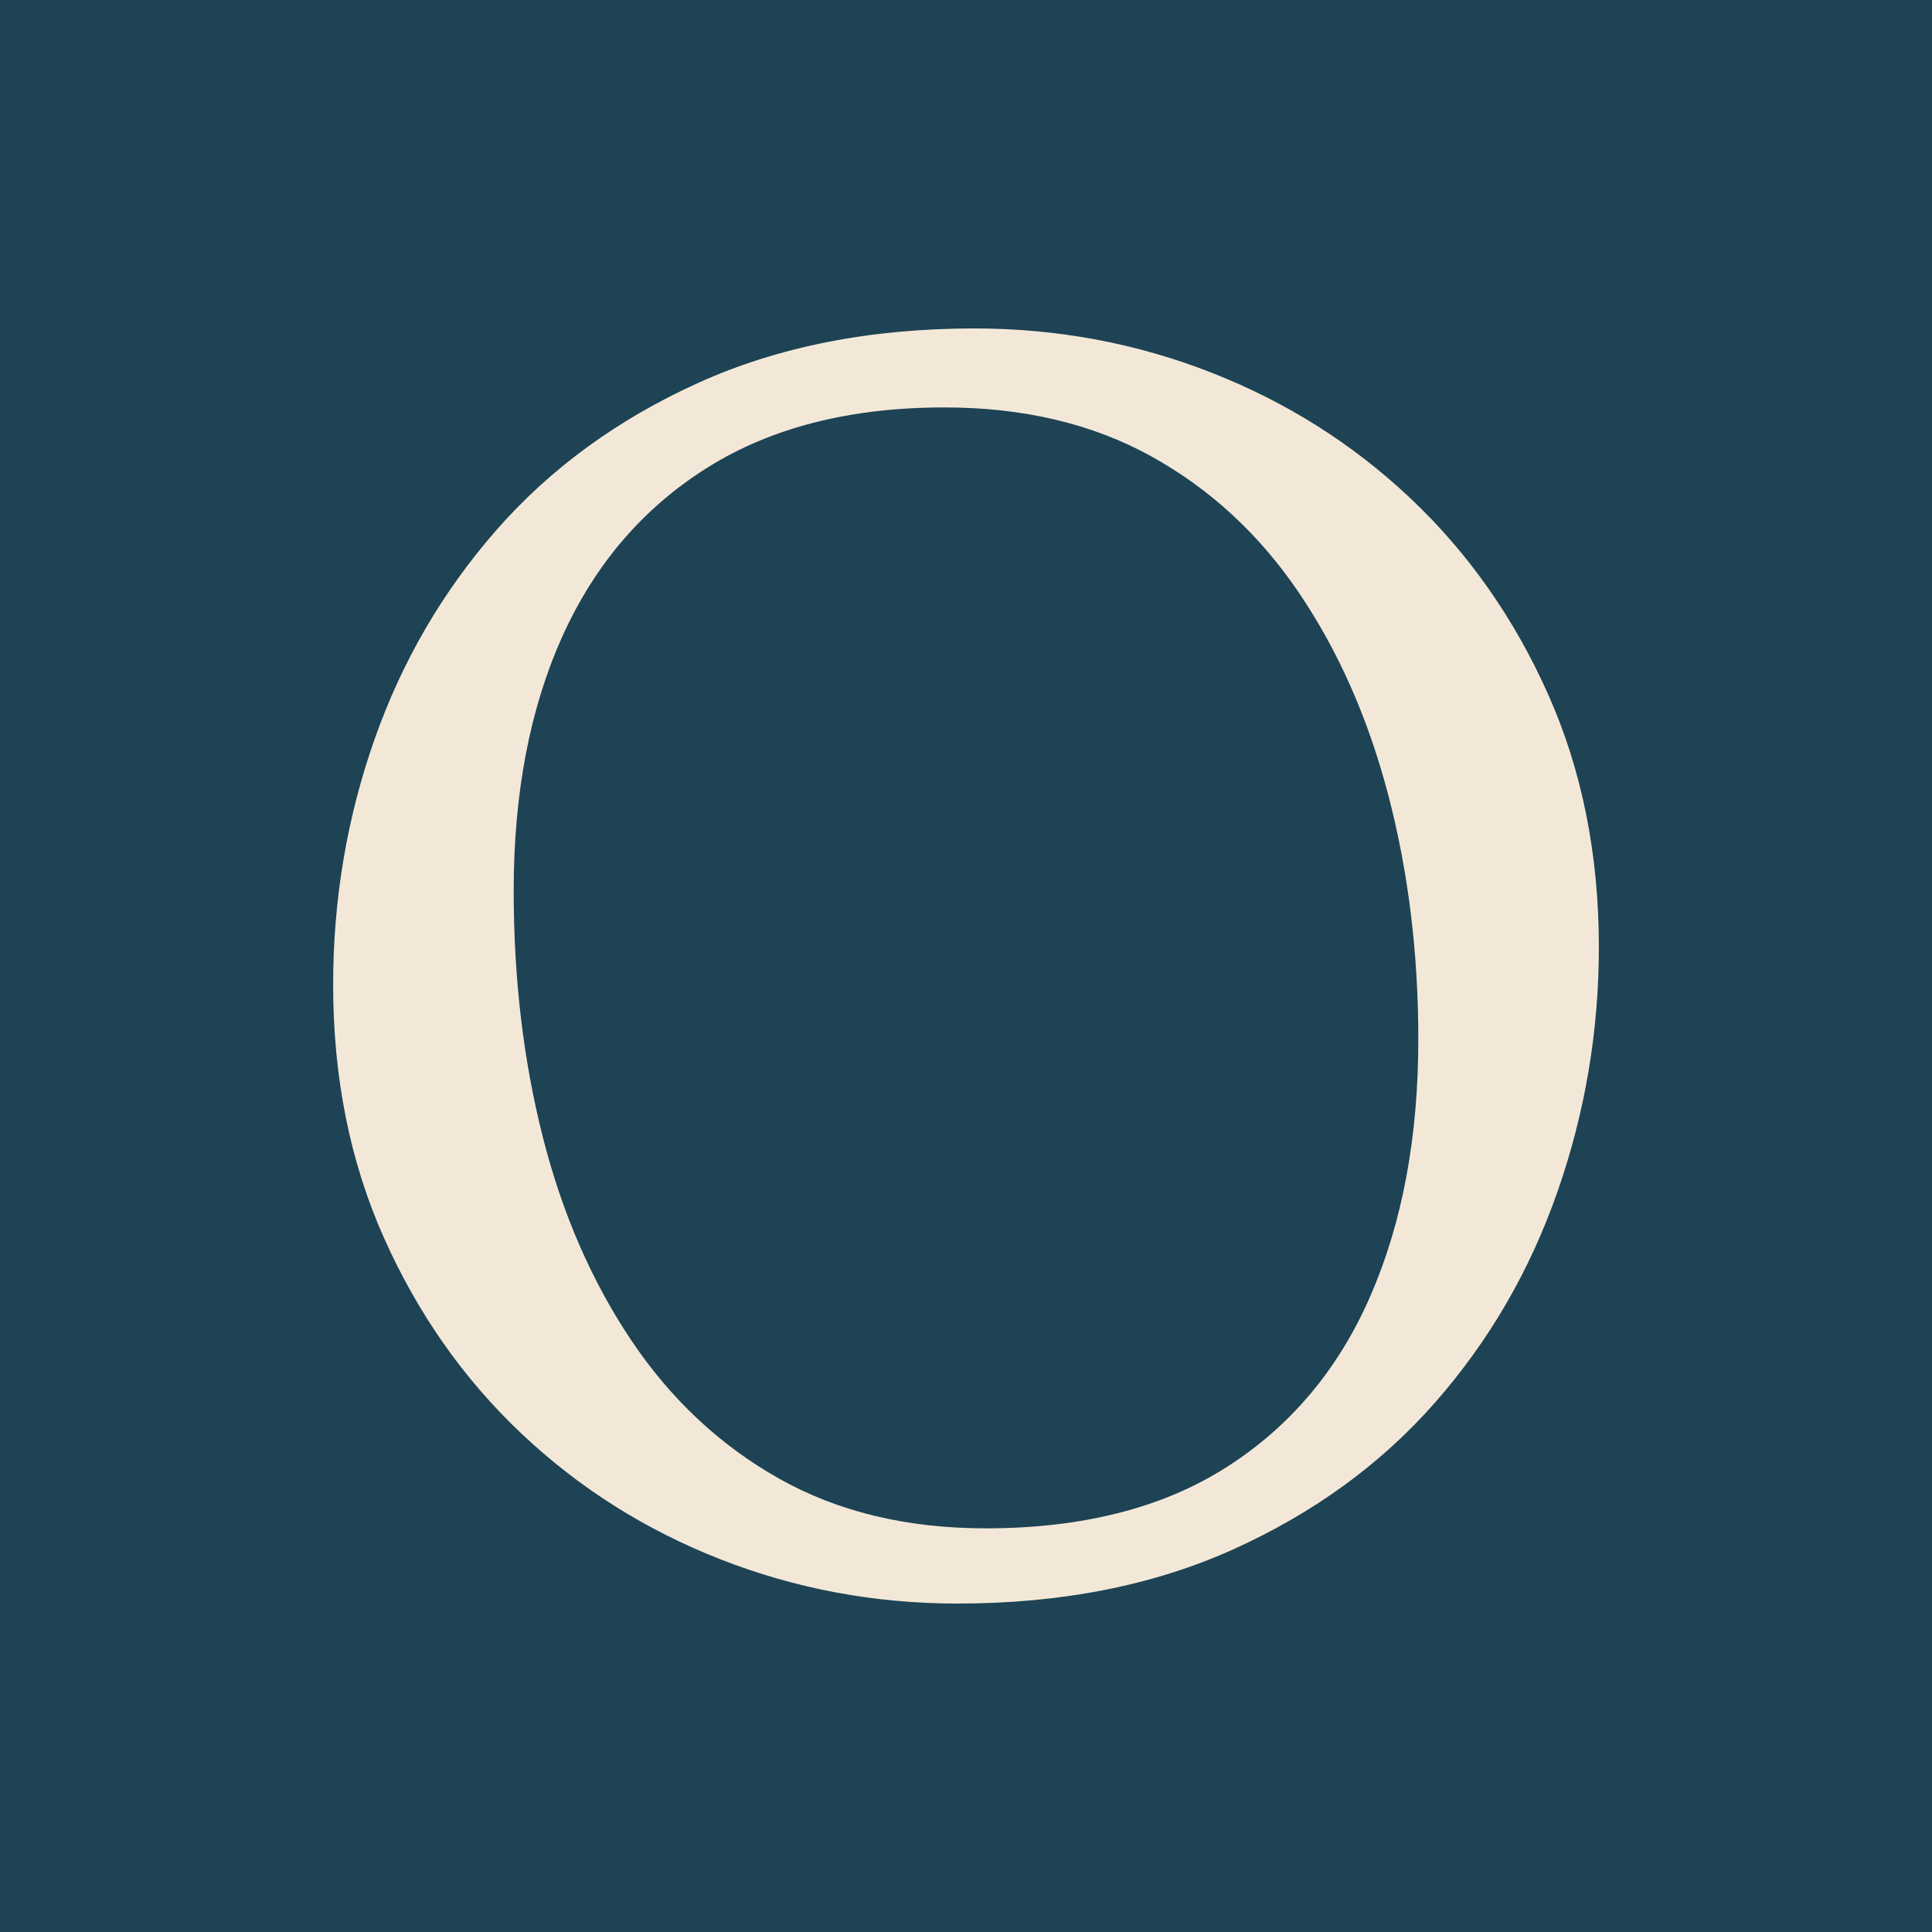
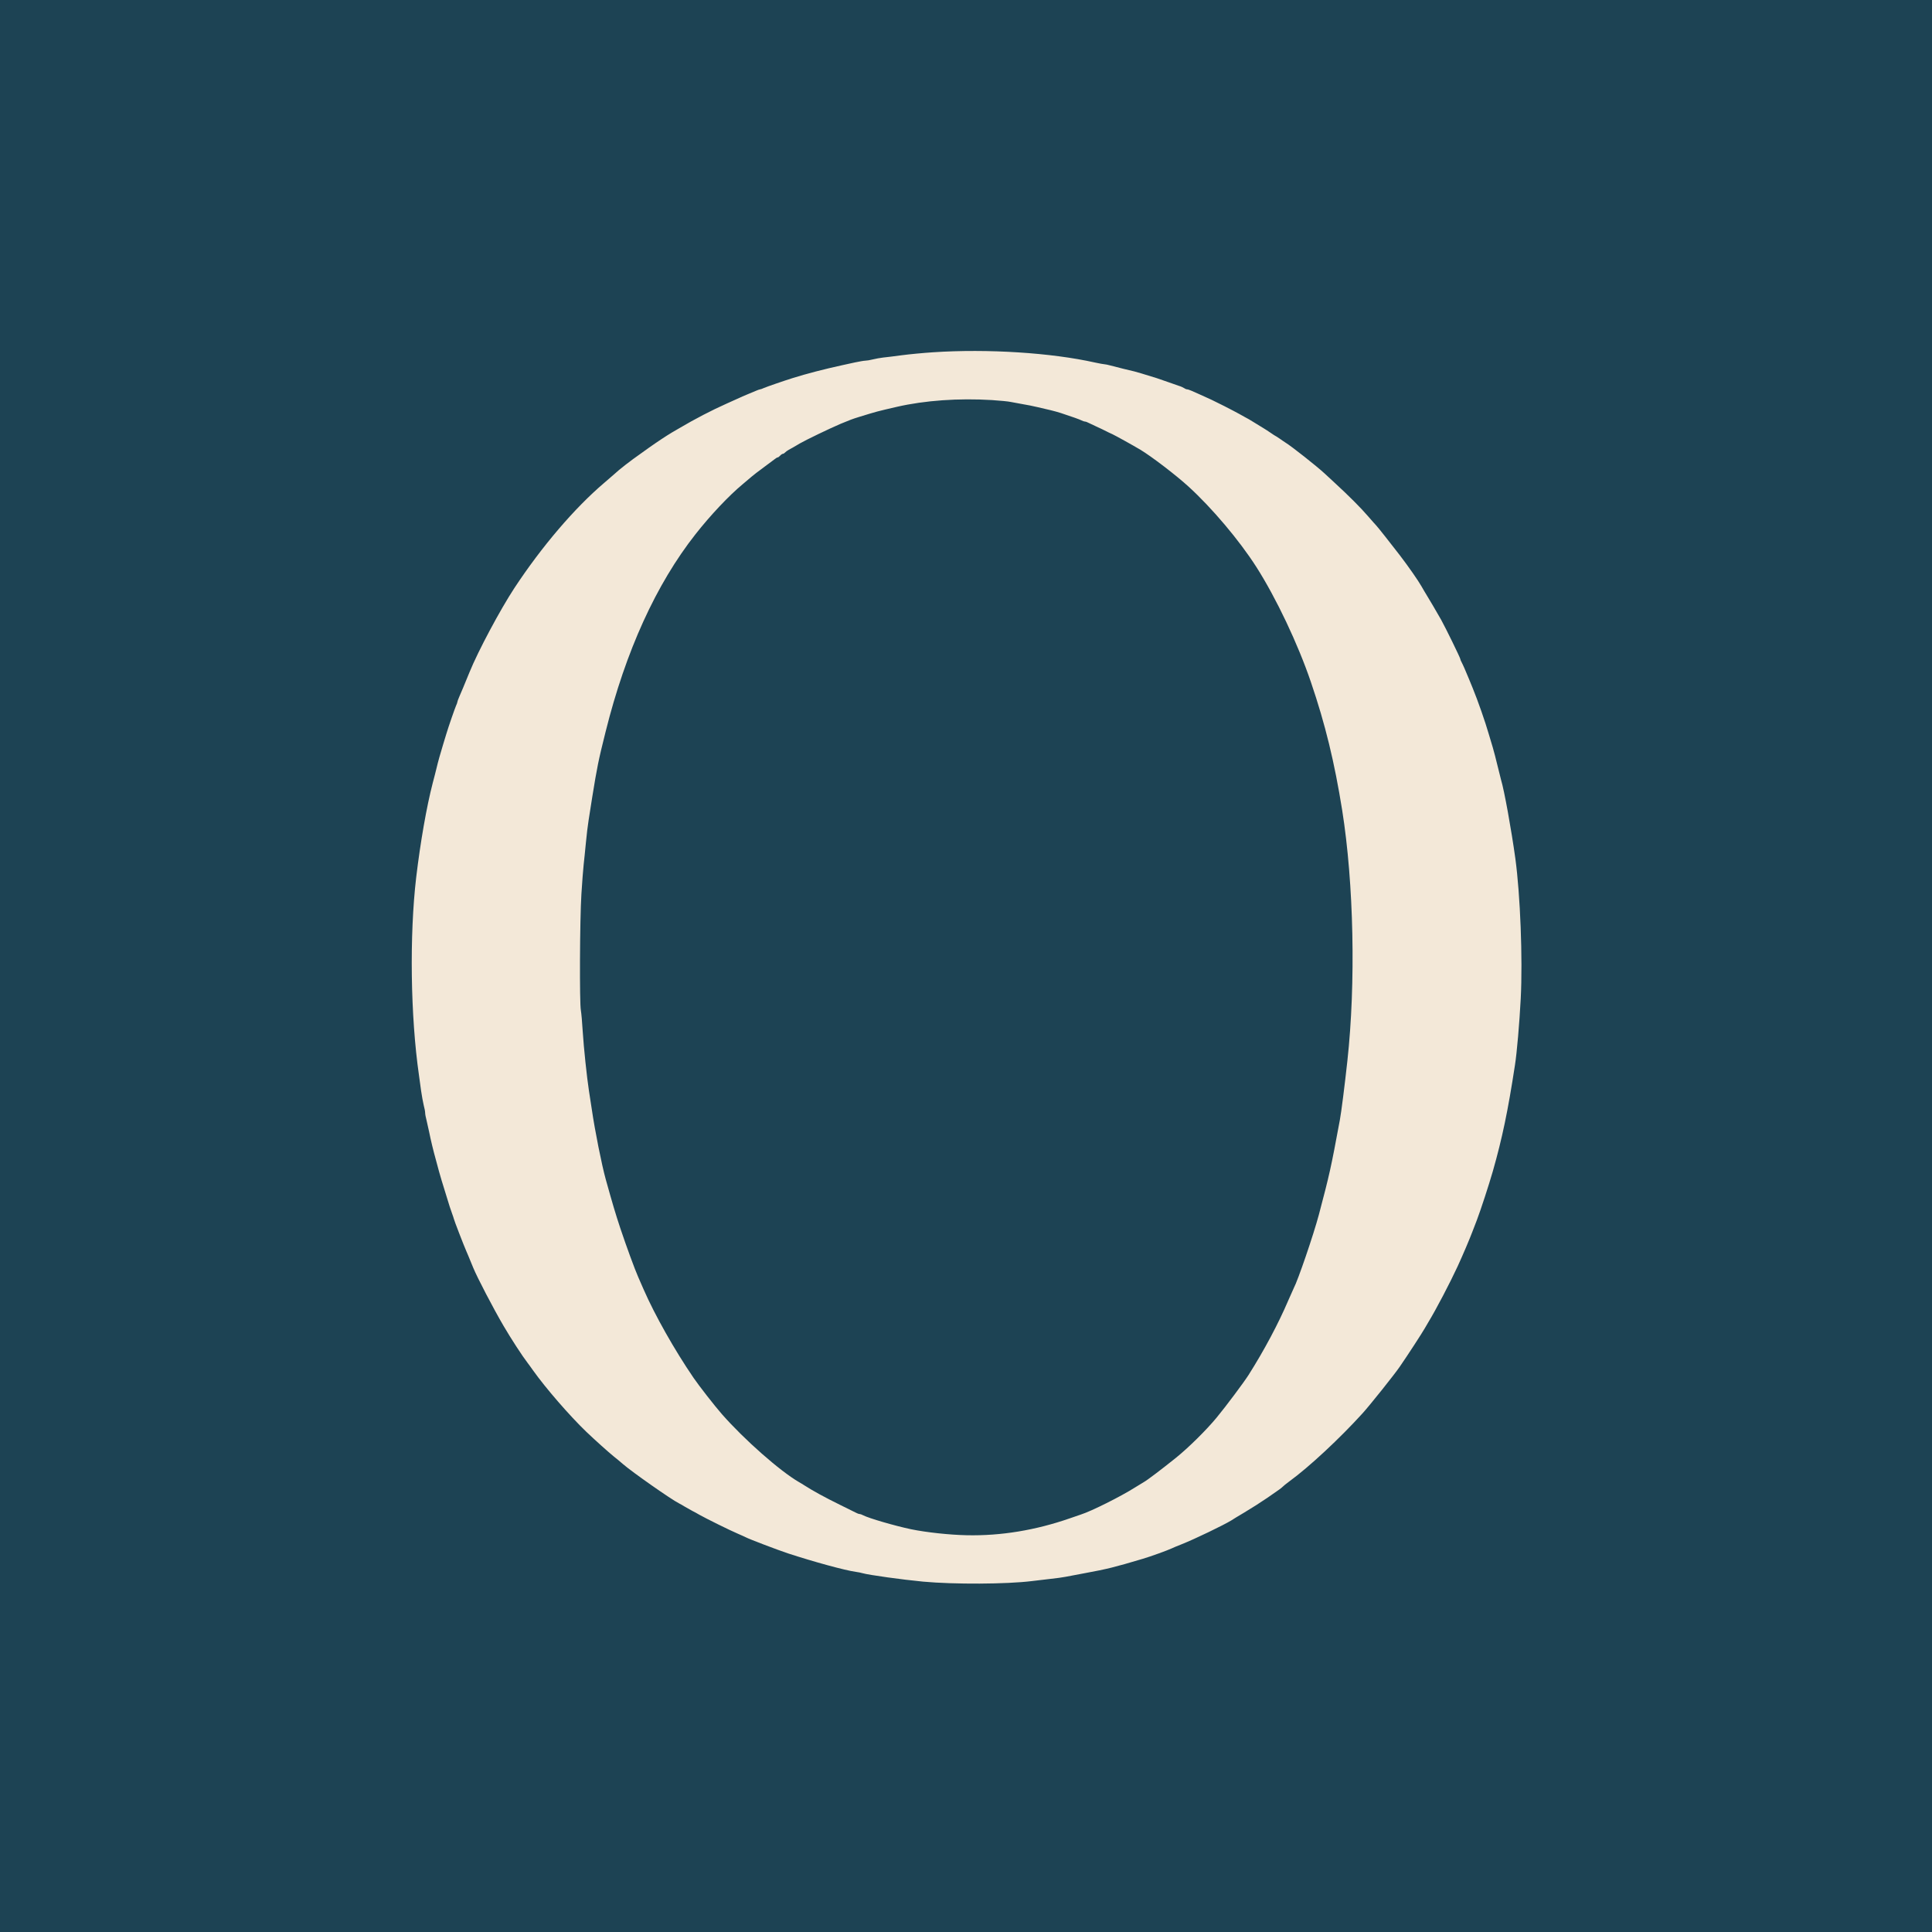
<svg xmlns="http://www.w3.org/2000/svg" viewBox="0 0 1254 1254" width="512" height="512">
  <rect width="1254" height="1254" fill="#1D4354" />
-   <g transform="translate(161.30,1023.73) scale(1.22071,-1.22071)">
-     <path d="M377 -14Q311 -14 251.0 9.5Q191 33 145.0 76.5Q99 120 72.0 180.5Q45 241 45 315Q45 383 67.0 445.5Q89 508 132.0 557.0Q175 606 239.0 635.0Q303 664 386 664Q452 664 512.0 640.5Q572 617 618.0 573.5Q664 530 691.0 469.5Q718 409 718 335Q718 268 696.0 205.0Q674 142 631.0 93.0Q588 44 524.0 15.0Q460 -14 377 -14ZM392 26Q469 26 520.0 58.5Q571 91 596.5 149.5Q622 208 622 286Q622 355 606.0 416.0Q590 477 558.5 523.5Q527 570 480.0 596.0Q433 622 370 622Q295 622 244.0 590.0Q193 558 167.0 500.5Q141 443 141 365Q141 295 156.5 234.0Q172 173 203.5 126.0Q235 79 282.0 52.5Q329 26 392 26Z" fill="#F3E8D8" />
+   <g transform="translate(252.702,213.180) scale(0.581208)">
+     <g transform="translate(0,1424) scale(0.1,-0.1)" fill="#F3E8D8">
+       <path d="M6075 13974 c-110 -7 -267 -22 -350 -33 -82 -11 -177 -23 -210 -26 -33 -4 -85 -13 -116 -21 -31 -8 -69 -14 -84 -14 -14 0 -65 -9 -113 -19 -48 -11 -112 -25 -142 -31 -206 -45 -398 -95 -555 -144 -96 -30 -290 -97 -322 -111 -17 -8 -36 -15 -42 -15 -6 0 -30 -9 -53 -19 -24 -10 -68 -29 -98 -41 -30 -12 -66 -28 -80 -35 -14 -7 -77 -35 -140 -63 -165 -73 -363 -176 -535 -278 -22 -13 -57 -34 -79 -46 -67 -40 -165 -105 -261 -173 -27 -20 -66 -47 -85 -61 -112 -78 -243 -179 -301 -234 -9 -8 -58 -51 -110 -95 -331 -282 -696 -709 -1003 -1175 -158 -241 -405 -703 -501 -940 -15 -36 -30 -74 -35 -85 -5 -11 -21 -49 -35 -85 -15 -36 -35 -84 -46 -108 -10 -23 -19 -47 -19 -53 0 -6 -7 -25 -15 -42 -14 -32 -84 -233 -109 -317 -8 -25 -24 -76 -35 -115 -29 -94 -58 -197 -75 -270 -8 -33 -26 -105 -41 -160 -69 -266 -138 -661 -185 -1055 -76 -649 -64 -1550 31 -2210 6 -41 17 -120 24 -175 8 -55 21 -127 29 -160 9 -32 16 -71 16 -85 0 -14 7 -53 16 -85 8 -33 21 -91 29 -130 17 -85 45 -203 75 -310 12 -44 28 -102 35 -130 7 -27 20 -72 29 -100 8 -27 34 -111 57 -185 22 -74 49 -158 60 -185 10 -28 19 -54 19 -57 0 -10 114 -305 140 -363 10 -21 22 -52 77 -185 45 -110 225 -455 338 -648 86 -147 211 -339 269 -414 12 -15 39 -53 61 -84 140 -197 408 -506 593 -684 95 -91 249 -229 307 -276 33 -26 81 -66 106 -88 99 -86 536 -393 624 -437 11 -5 43 -23 70 -40 28 -16 64 -36 80 -45 17 -8 50 -26 75 -41 74 -42 349 -178 430 -212 41 -18 82 -36 91 -41 37 -20 352 -140 469 -179 291 -95 637 -190 760 -207 25 -3 59 -10 75 -15 70 -20 443 -72 675 -94 345 -32 934 -29 1215 6 44 5 135 16 203 24 68 7 146 18 175 24 29 6 126 24 217 41 250 46 329 66 645 160 82 24 276 94 320 115 17 8 68 30 115 48 144 57 469 214 552 265 46 29 50 32 143 87 89 53 184 114 262 167 137 95 152 105 169 122 9 10 42 36 73 59 222 161 568 484 820 762 83 92 354 431 415 520 91 132 252 380 280 430 9 17 26 46 38 65 86 141 240 435 328 625 57 124 134 304 168 395 12 30 33 85 47 122 45 119 133 388 179 548 104 365 168 670 246 1180 22 137 51 476 65 745 23 449 -5 1160 -60 1565 -45 325 -124 762 -160 880 -7 25 -25 97 -40 160 -15 63 -38 153 -52 200 -14 47 -34 113 -44 147 -40 140 -125 382 -181 518 -11 28 -30 73 -41 100 -36 88 -67 159 -82 187 -8 14 -15 31 -15 37 0 12 -159 338 -213 436 -28 51 -159 274 -192 326 -5 9 -18 31 -29 50 -35 62 -144 219 -242 347 -95 124 -252 322 -263 332 -4 3 -45 50 -93 105 -82 95 -210 223 -364 365 -38 36 -92 86 -120 111 -89 82 -370 304 -436 344 -9 5 -37 25 -63 43 -25 17 -48 32 -50 32 -2 0 -25 15 -51 33 -25 17 -61 41 -80 52 -18 11 -66 40 -106 65 -40 25 -84 51 -98 57 -14 7 -45 25 -70 39 -25 14 -101 54 -170 89 -114 58 -167 83 -285 135 -22 9 -56 25 -77 34 -20 9 -42 16 -50 16 -7 0 -22 6 -33 14 -11 7 -36 19 -55 24 -19 6 -73 25 -120 42 -47 17 -105 37 -130 45 -164 51 -219 67 -250 75 -19 4 -75 18 -125 30 -49 12 -113 28 -141 36 -28 8 -59 14 -68 14 -10 0 -56 9 -104 19 -490 110 -1202 155 -1807 115z m655 -534 c91 -6 185 -15 210 -21 25 -5 83 -16 130 -24 47 -7 123 -23 170 -34 47 -11 112 -26 145 -34 33 -8 85 -22 115 -32 127 -42 207 -70 230 -82 14 -7 31 -13 38 -13 8 0 26 -6 40 -14 15 -8 54 -26 87 -41 56 -26 69 -32 113 -54 9 -5 39 -20 67 -32 40 -19 233 -126 313 -174 123 -74 397 -283 537 -411 263 -240 567 -600 757 -897 221 -346 465 -860 610 -1287 161 -472 263 -894 349 -1430 130 -821 153 -1931 58 -2800 -30 -275 -68 -575 -84 -660 -100 -540 -115 -606 -234 -1056 -61 -229 -235 -737 -281 -822 -5 -10 -32 -71 -61 -137 -111 -260 -268 -555 -444 -833 -53 -83 -254 -352 -355 -474 -118 -143 -317 -339 -460 -454 -155 -124 -315 -246 -355 -268 -16 -9 -61 -37 -100 -61 -158 -100 -484 -263 -600 -300 -22 -7 -78 -27 -125 -43 -382 -133 -770 -197 -1150 -189 -195 4 -454 32 -624 67 -184 39 -469 122 -535 156 -14 8 -32 14 -39 14 -8 0 -26 6 -40 14 -15 8 -97 48 -182 90 -163 80 -302 156 -395 216 -16 11 -44 27 -61 37 -212 123 -610 474 -858 756 -81 92 -258 319 -318 407 -212 310 -433 701 -559 990 -28 63 -54 124 -59 135 -39 88 -132 342 -199 542 -55 165 -89 281 -164 550 -45 162 -121 542 -156 783 -12 80 -26 173 -32 208 -23 149 -58 481 -69 657 -6 105 -16 213 -21 240 -16 80 -12 1013 6 1298 8 133 20 280 25 327 5 47 17 157 25 245 8 88 22 201 30 250 8 50 26 164 40 255 55 341 70 416 150 735 225 903 565 1649 1005 2208 167 212 372 430 528 559 48 40 92 77 98 83 17 15 71 57 154 118 41 31 87 65 102 76 14 12 30 21 36 21 5 0 17 9 27 20 10 11 24 20 30 20 7 0 18 7 25 15 7 8 25 21 41 30 30 16 57 31 124 71 69 40 331 166 455 219 112 46 123 51 210 78 206 63 183 57 420 112 310 71 688 98 1060 75z" />
+     </g>
  </g>
</svg>
